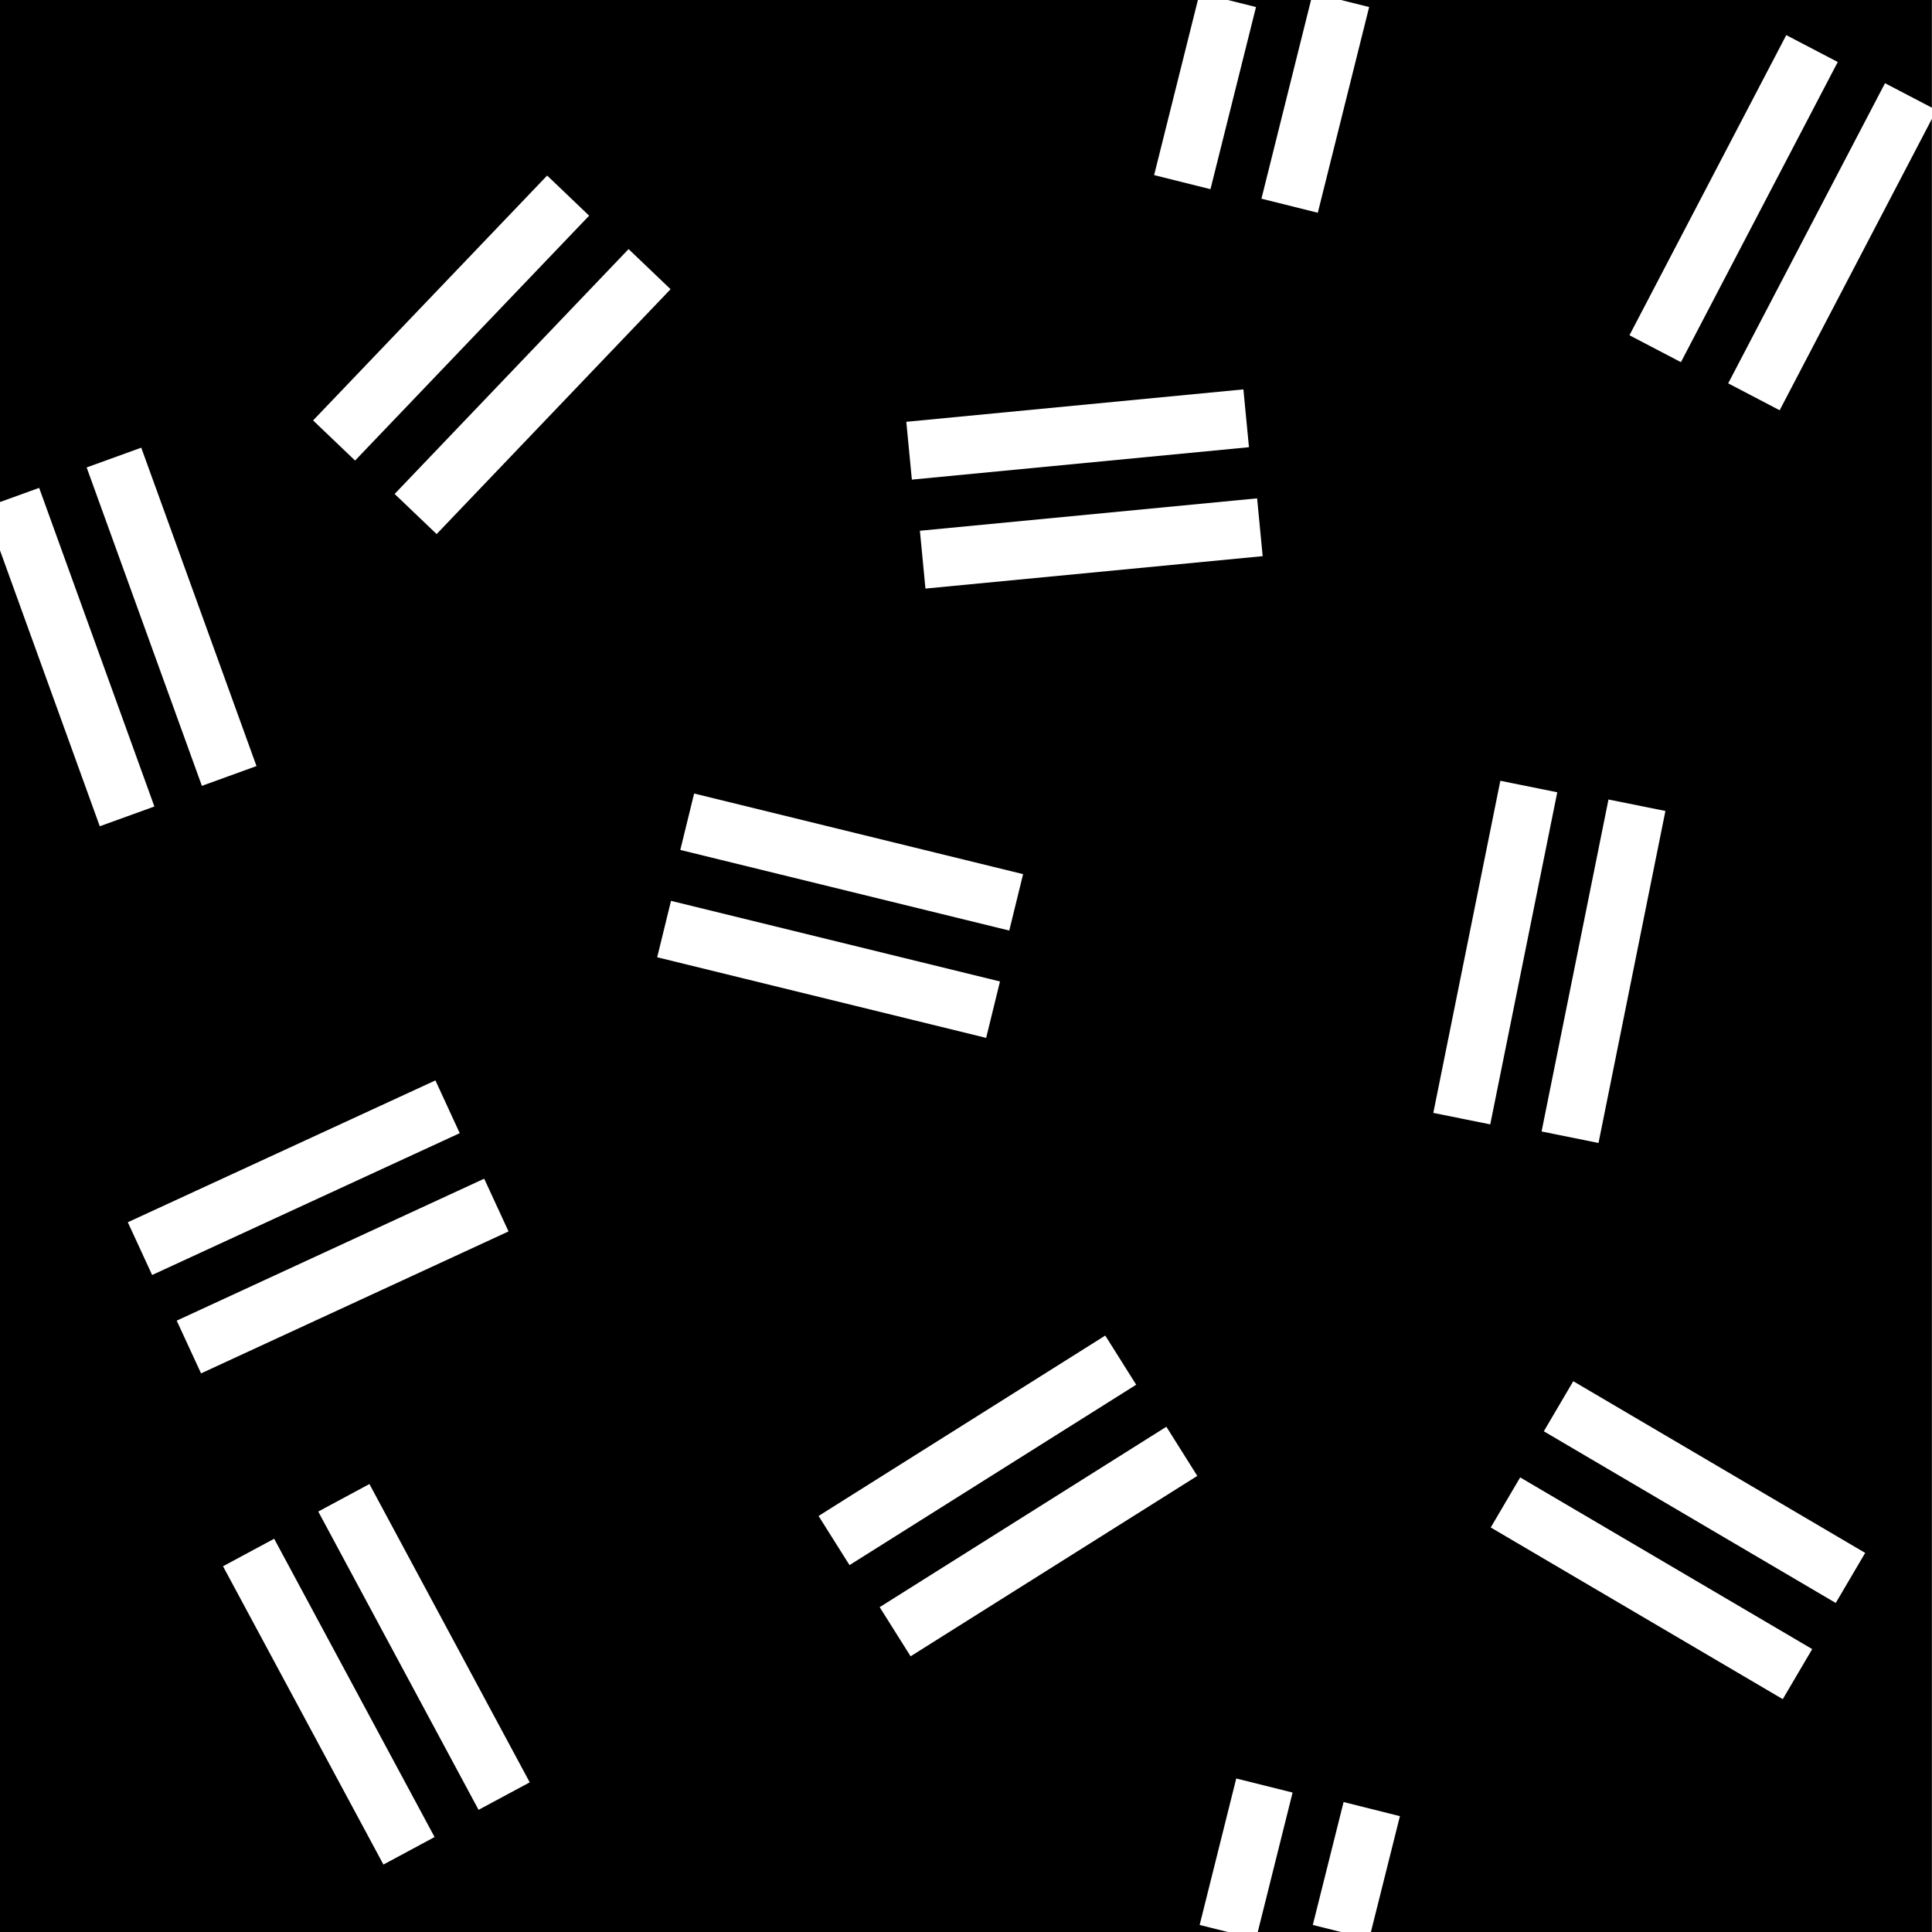
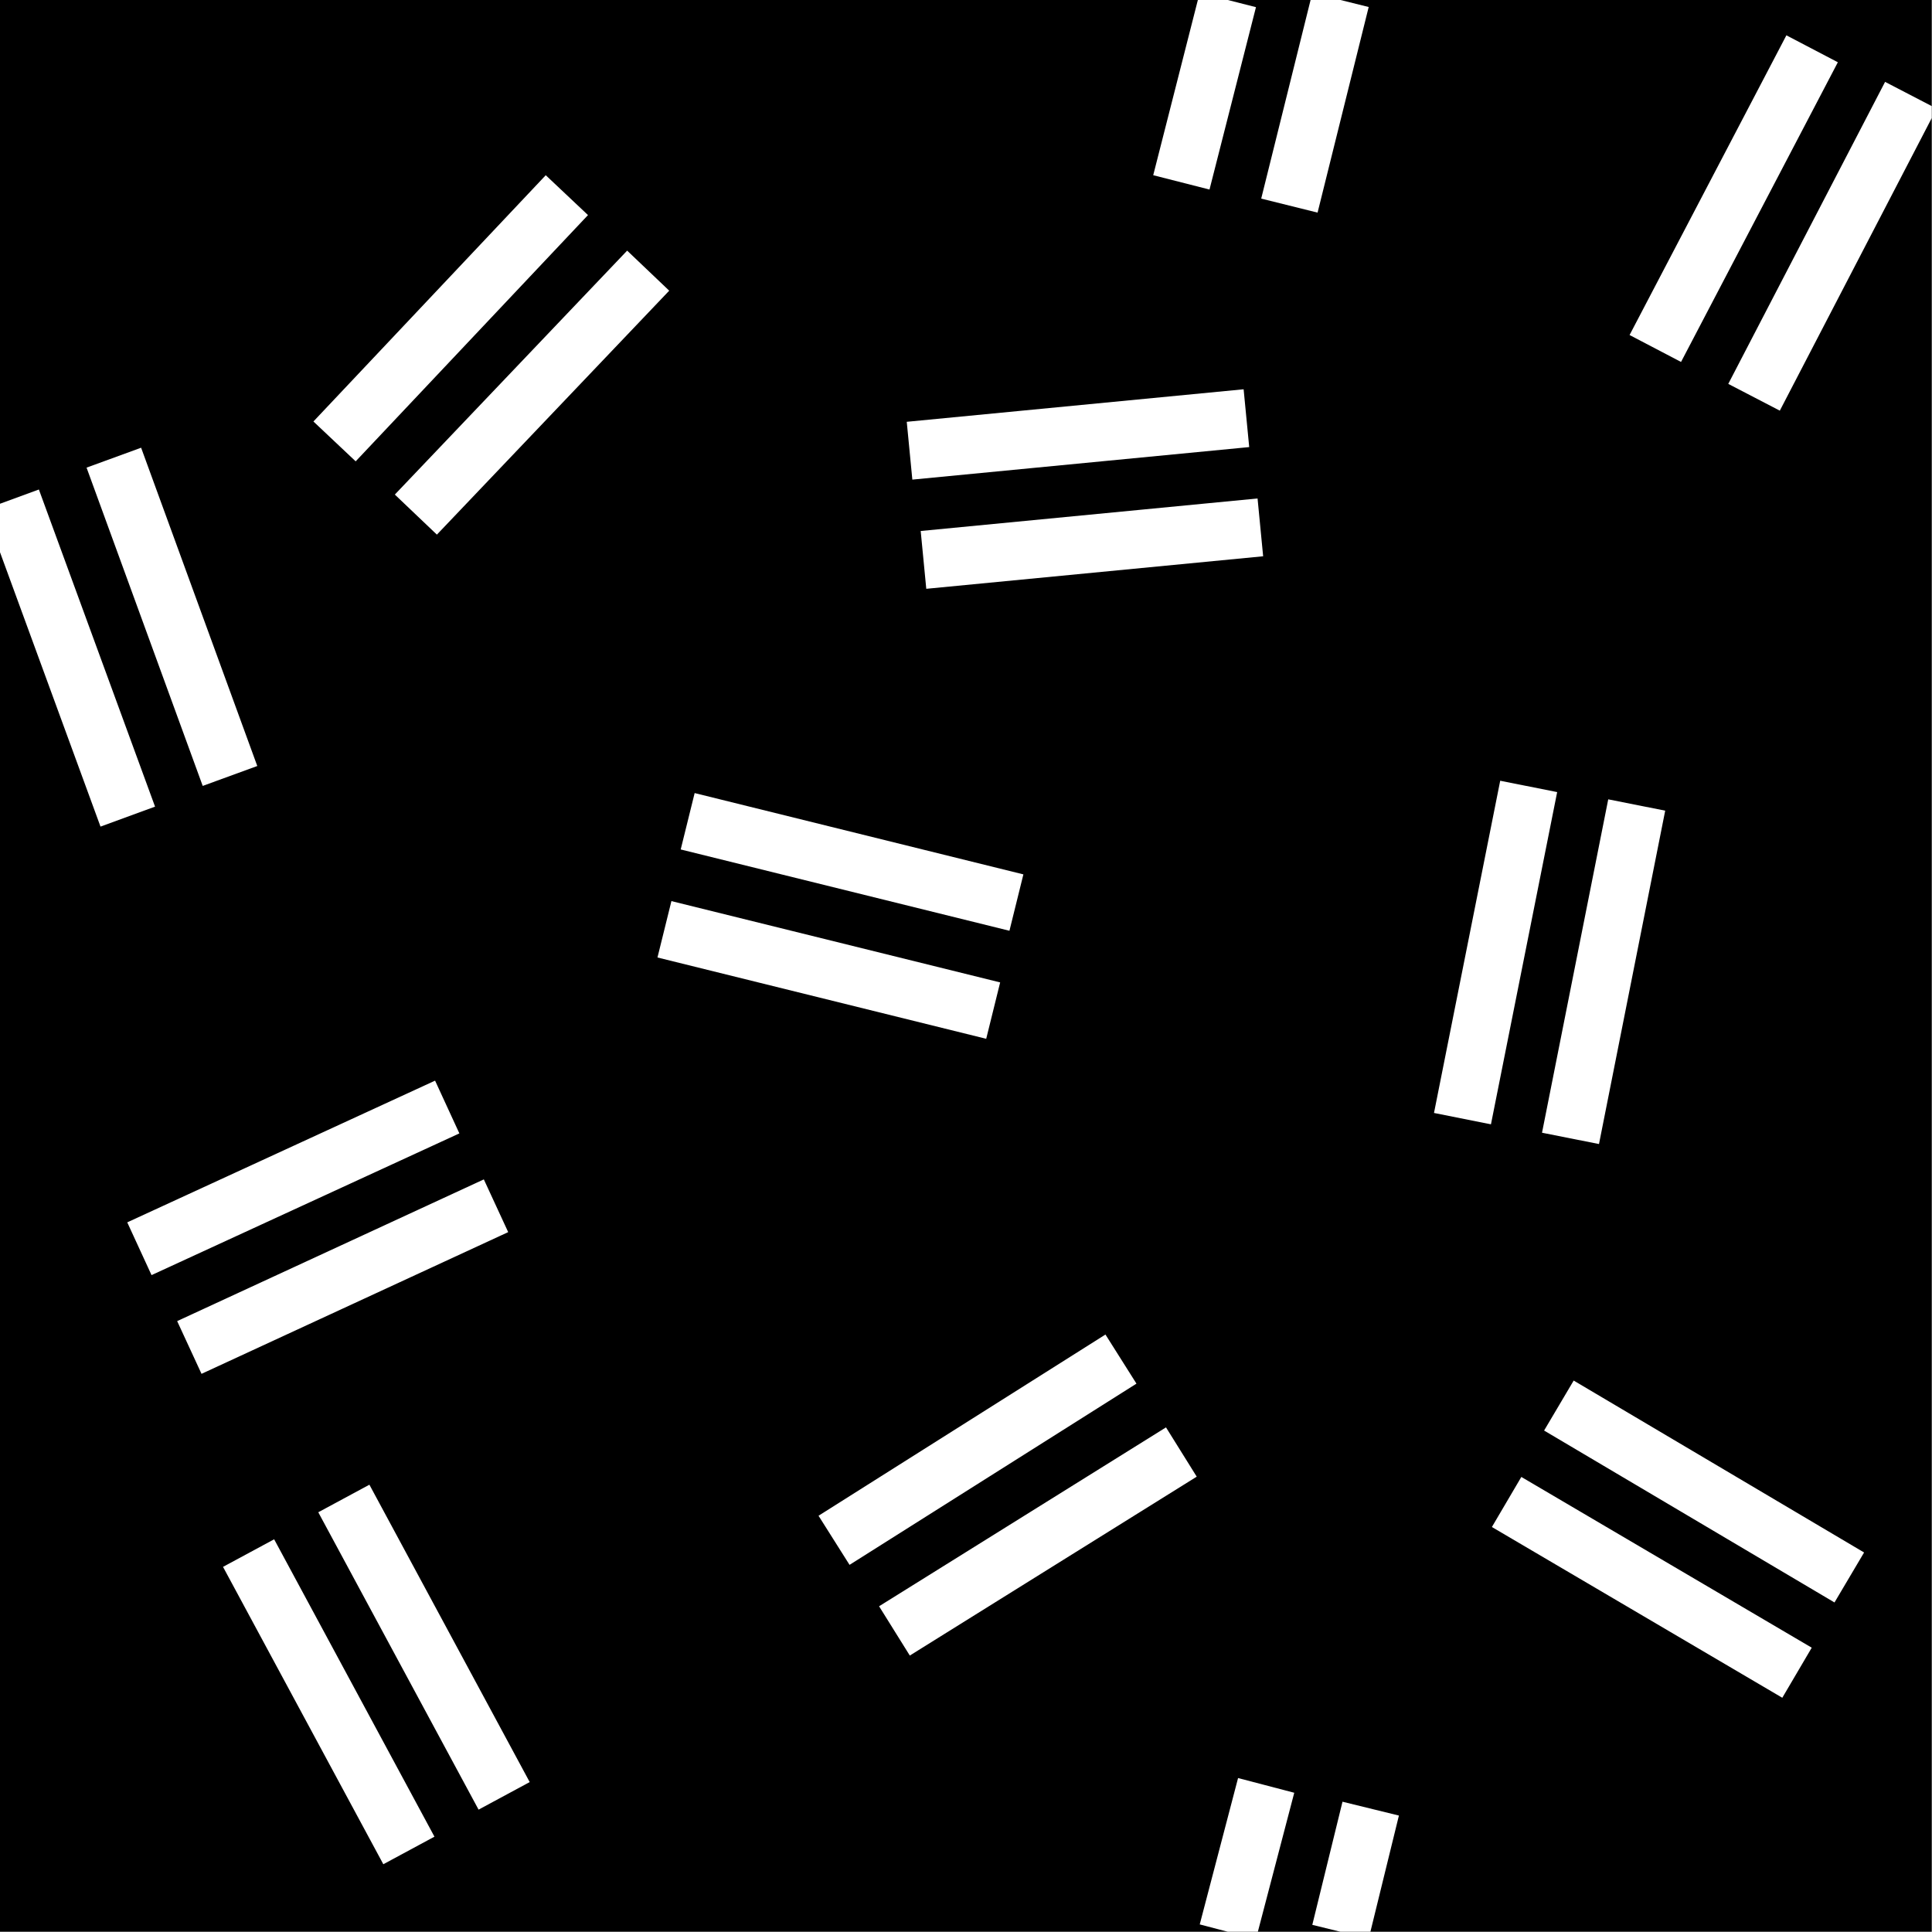
- <svg xmlns="http://www.w3.org/2000/svg" version="1.1" x="0px" y="0px" xml:space="preserve" width="16.631" height="16.632" viewBox="1.898 -18.632 16.631 16.632">
-   <g>
-     <rect x="1.898" y="-18.632" style="fill:none;" width="16.631" height="16.632" />
-     <rect x="1.898" y="-18.632" width="16.631" height="16.632" />
-     <line style="fill:none;stroke:#FFFFFF;stroke-width:0.5;" x1="12.468" y1="-18.632" x2="12.076" y2="-17.064" />
-     <line style="fill:none;stroke:#FFFFFF;stroke-width:0.5;" x1="13.442" y1="-18.632" x2="13" y2="-16.861" />
-     <line style="fill:none;stroke:#FFFFFF;stroke-width:0.5;" x1="16.147" y1="-15.63" x2="17.497" y2="-18.214" />
-     <line style="fill:none;stroke:#FFFFFF;stroke-width:0.5;" x1="16.997" y1="-15.216" x2="18.347" y2="-17.8" />
-     <line style="fill:none;stroke:#FFFFFF;stroke-width:0.5;" x1="12.626" y1="-15.031" x2="9.724" y2="-14.752" />
-     <line style="fill:none;stroke:#FFFFFF;stroke-width:0.5;" x1="12.744" y1="-14.093" x2="9.841" y2="-13.814" />
-     <line style="fill:none;stroke:#FFFFFF;stroke-width:0.5;" x1="4.774" y1="-14.84" x2="6.789" y2="-16.948" />
-     <line style="fill:none;stroke:#FFFFFF;stroke-width:0.5;" x1="5.476" y1="-14.207" x2="7.49" y2="-16.315" />
-     <line style="fill:none;stroke:#FFFFFF;stroke-width:0.5;" x1="2.992" y1="-11.604" x2="2" y2="-14.347" />
-     <line style="fill:none;stroke:#FFFFFF;stroke-width:0.5;" x1="2.879" y1="-14.693" x2="3.871" y2="-11.952" />
-     <line style="fill:none;stroke:#FFFFFF;stroke-width:0.5;" x1="10.447" y1="-9.94" x2="7.615" y2="-10.634" />
-     <line style="fill:none;stroke:#FFFFFF;stroke-width:0.5;" x1="10.646" y1="-10.864" x2="7.814" y2="-11.558" />
-     <line style="fill:none;stroke:#FFFFFF;stroke-width:0.5;" x1="15.059" y1="-11.861" x2="14.482" y2="-9.002" />
-     <line style="fill:none;stroke:#FFFFFF;stroke-width:0.5;" x1="15.414" y1="-8.842" x2="15.99" y2="-11.7" />
-     <line style="fill:none;stroke:#FFFFFF;stroke-width:0.5;" x1="5.751" y1="-9.104" x2="3.103" y2="-7.883" />
-     <line style="fill:none;stroke:#FFFFFF;stroke-width:0.5;" x1="6.171" y1="-8.258" x2="3.524" y2="-7.036" />
-     <line style="fill:none;stroke:#FFFFFF;stroke-width:0.5;" x1="11.546" y1="-6.923" x2="9.078" y2="-5.37" />
-     <line style="fill:none;stroke:#FFFFFF;stroke-width:0.5;" x1="12.072" y1="-6.138" x2="9.604" y2="-4.585" />
-     <line style="fill:none;stroke:#FFFFFF;stroke-width:0.5;" x1="5.419" y1="-2.699" x2="4.038" y2="-5.267" />
-     <line style="fill:none;stroke:#FFFFFF;stroke-width:0.5;" x1="4.858" y1="-5.738" x2="6.238" y2="-3.17" />
-     <line style="fill:none;stroke:#FFFFFF;stroke-width:0.5;" x1="17.372" y1="-4.22" x2="14.858" y2="-5.698" />
-     <line style="fill:none;stroke:#FFFFFF;stroke-width:0.5;" x1="15.315" y1="-6.526" x2="17.828" y2="-5.048" />
-     <line style="fill:none;stroke:#FFFFFF;stroke-width:0.5;" x1="12.783" y1="-3.261" x2="12.468" y2="-2" />
-     <line style="fill:none;stroke:#FFFFFF;stroke-width:0.5;" x1="13.707" y1="-3.058" x2="13.442" y2="-2" />
-   </g>
+ <svg xmlns="http://www.w3.org/2000/svg" xmlns:xlink="http://www.w3.org/1999/xlink" width="16.631" height="16.632">
+   <defs>
+     <path id="a" d="M0 0h16.63v16.63H0z" />
+   </defs>
+   <clipPath id="b">
+     <use xlink:href="#a" overflow="visible" />
+   </clipPath>
+   <path d="M0 0h16.63v16.63H0z" clip-path="url(#b)" />
+   <path fill="none" stroke="#fff" stroke-width=".5" d="M10.57 0l-.4 1.57M11.54 0l-.44 1.77M14.25 3L15.6.42M15.1 3.42l1.35-2.6M10.73 3.6l-2.9.28M10.85 4.54l-2.9.28M2.88 3.8l2-2.12M3.58 4.43l2-2.1M1.1 7.03L.1 4.3M.98 3.94l1 2.74M8.55 8.7L5.72 8M8.75 7.77l-2.83-.7M13.16 6.77l-.57 2.86M13.52 9.8l.57-2.87M3.85 9.53L1.2 10.75M4.27 10.38L1.63 11.6M9.65 11.7l-2.47 1.56M10.17 12.5L7.7 14.04M3.52 15.93l-1.38-2.56M2.96 12.9l1.38 2.56M15.47 14.4l-2.5-1.47M13.42 12.1l2.5 1.48M10.9 15.37l-.33 1.26M11.8 15.57l-.26 1.06" clip-path="url(#b)" />
</svg>
